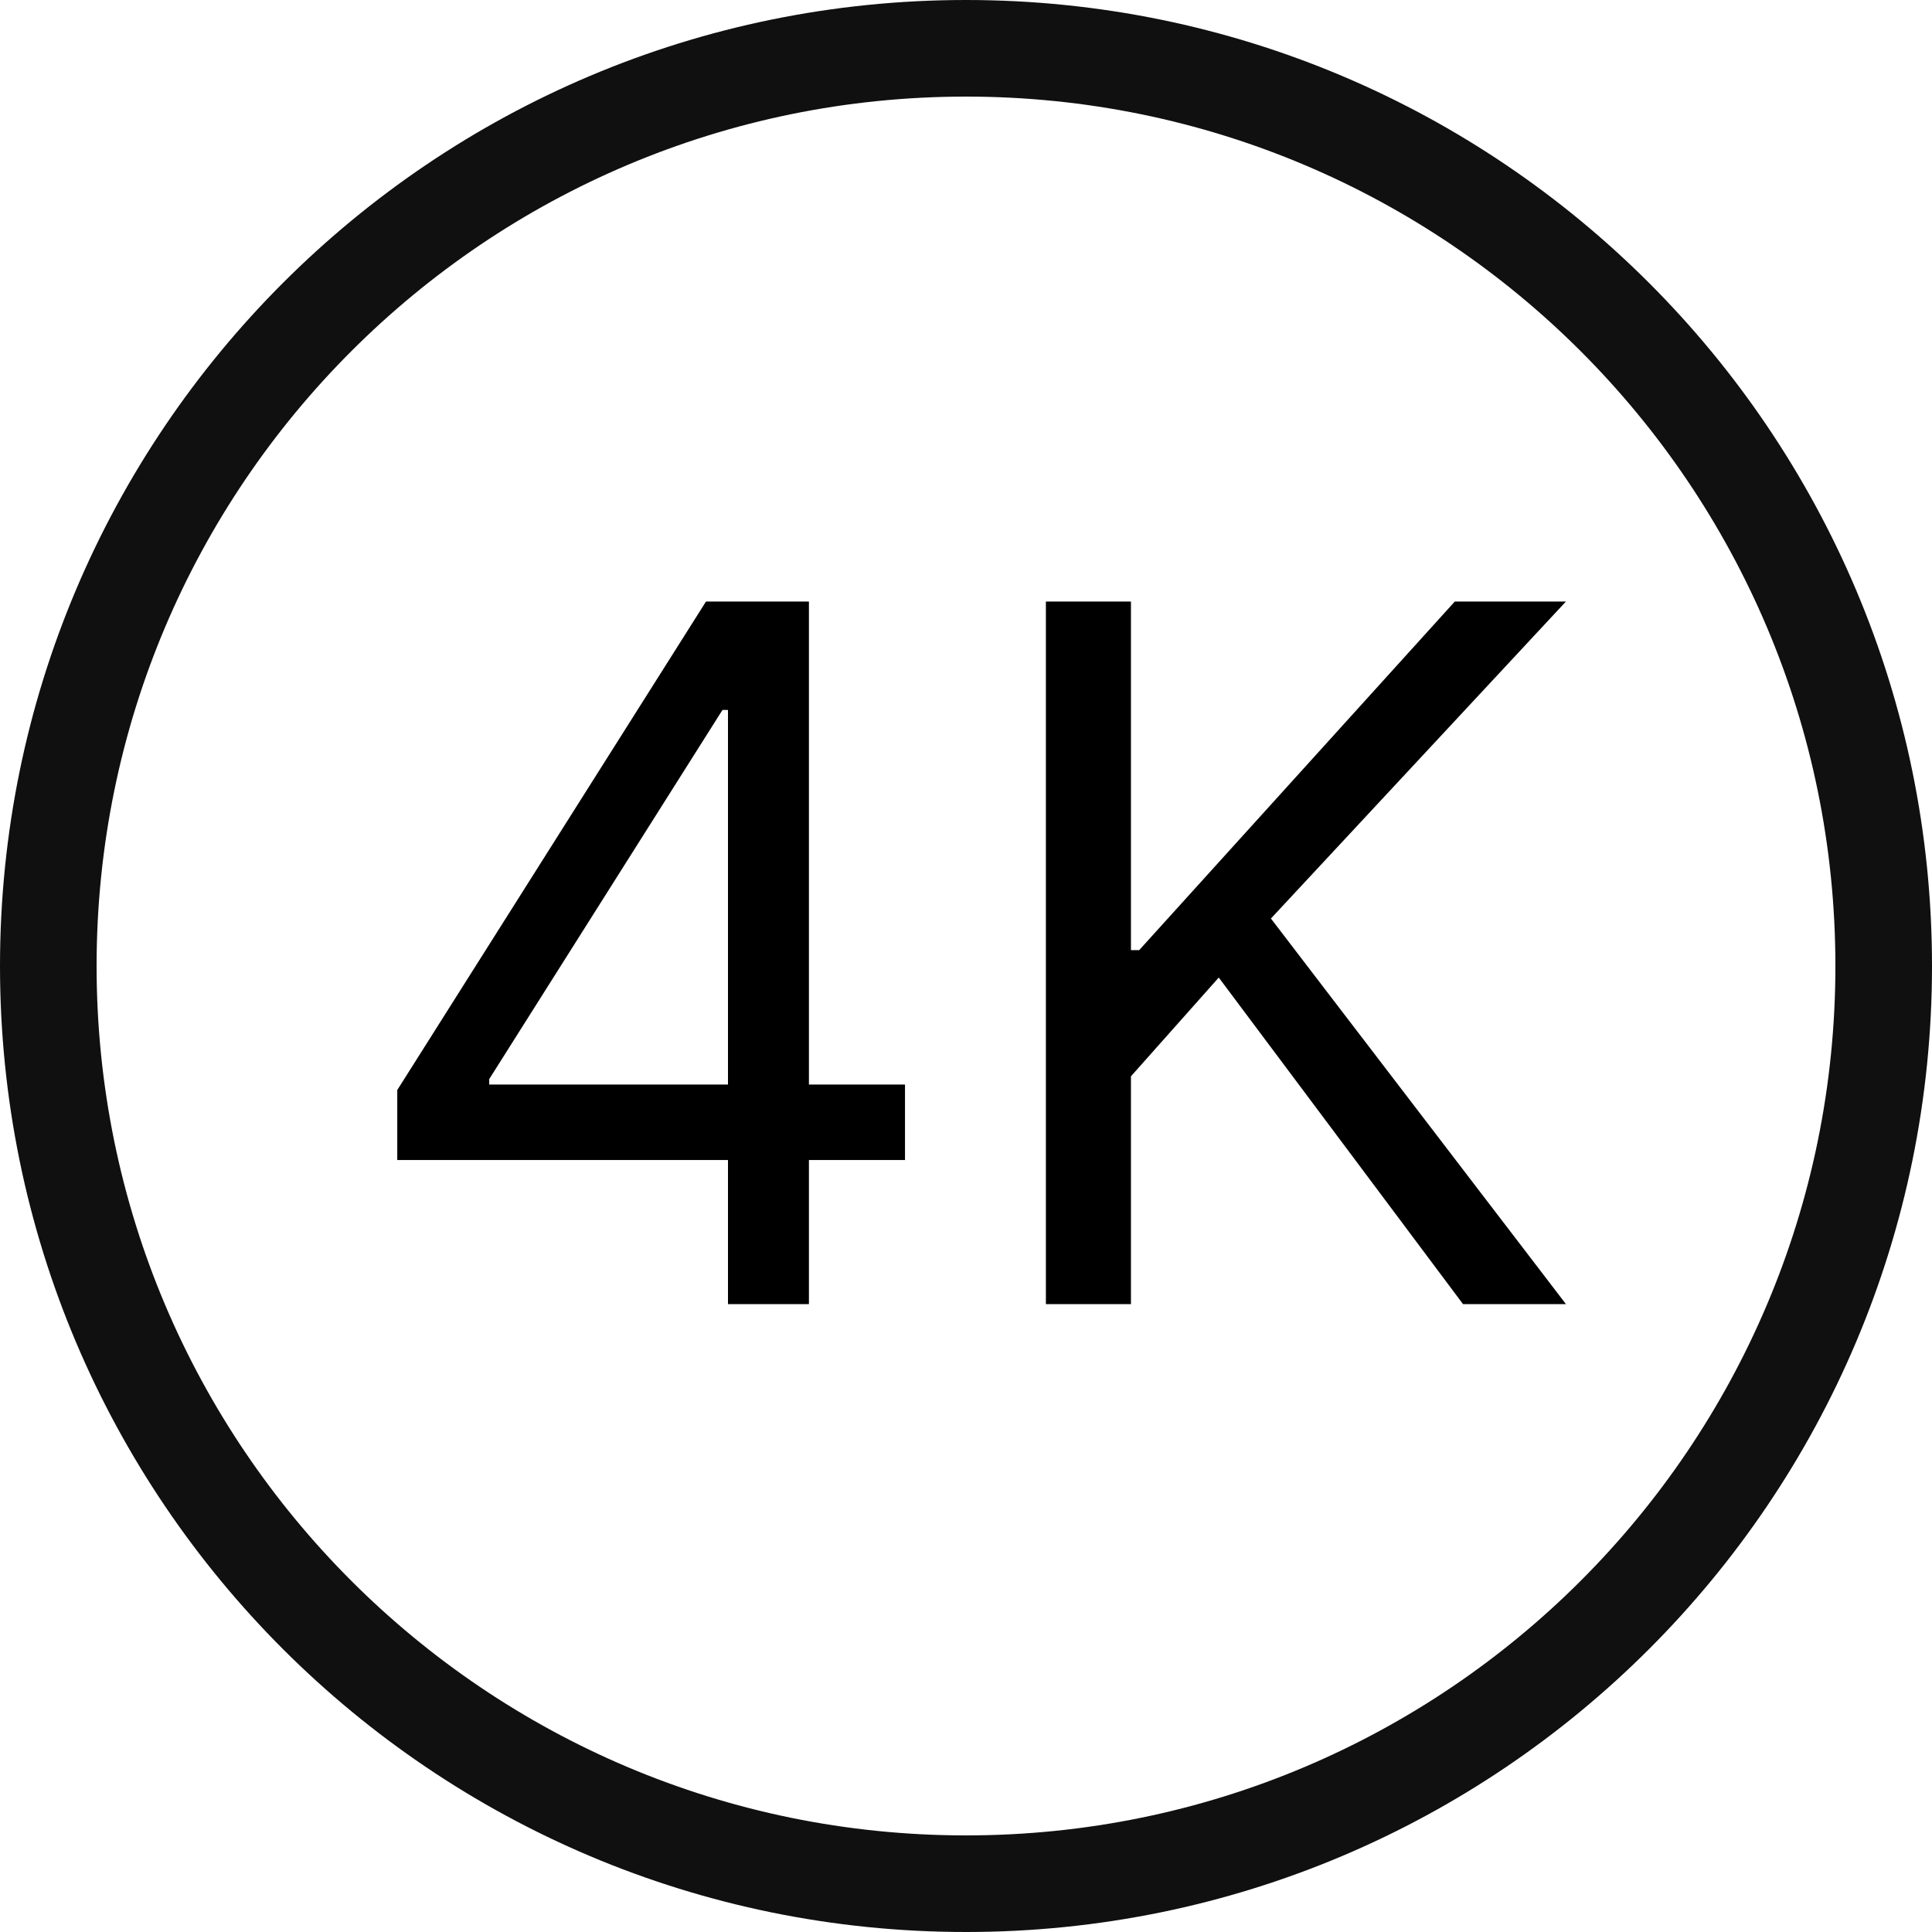
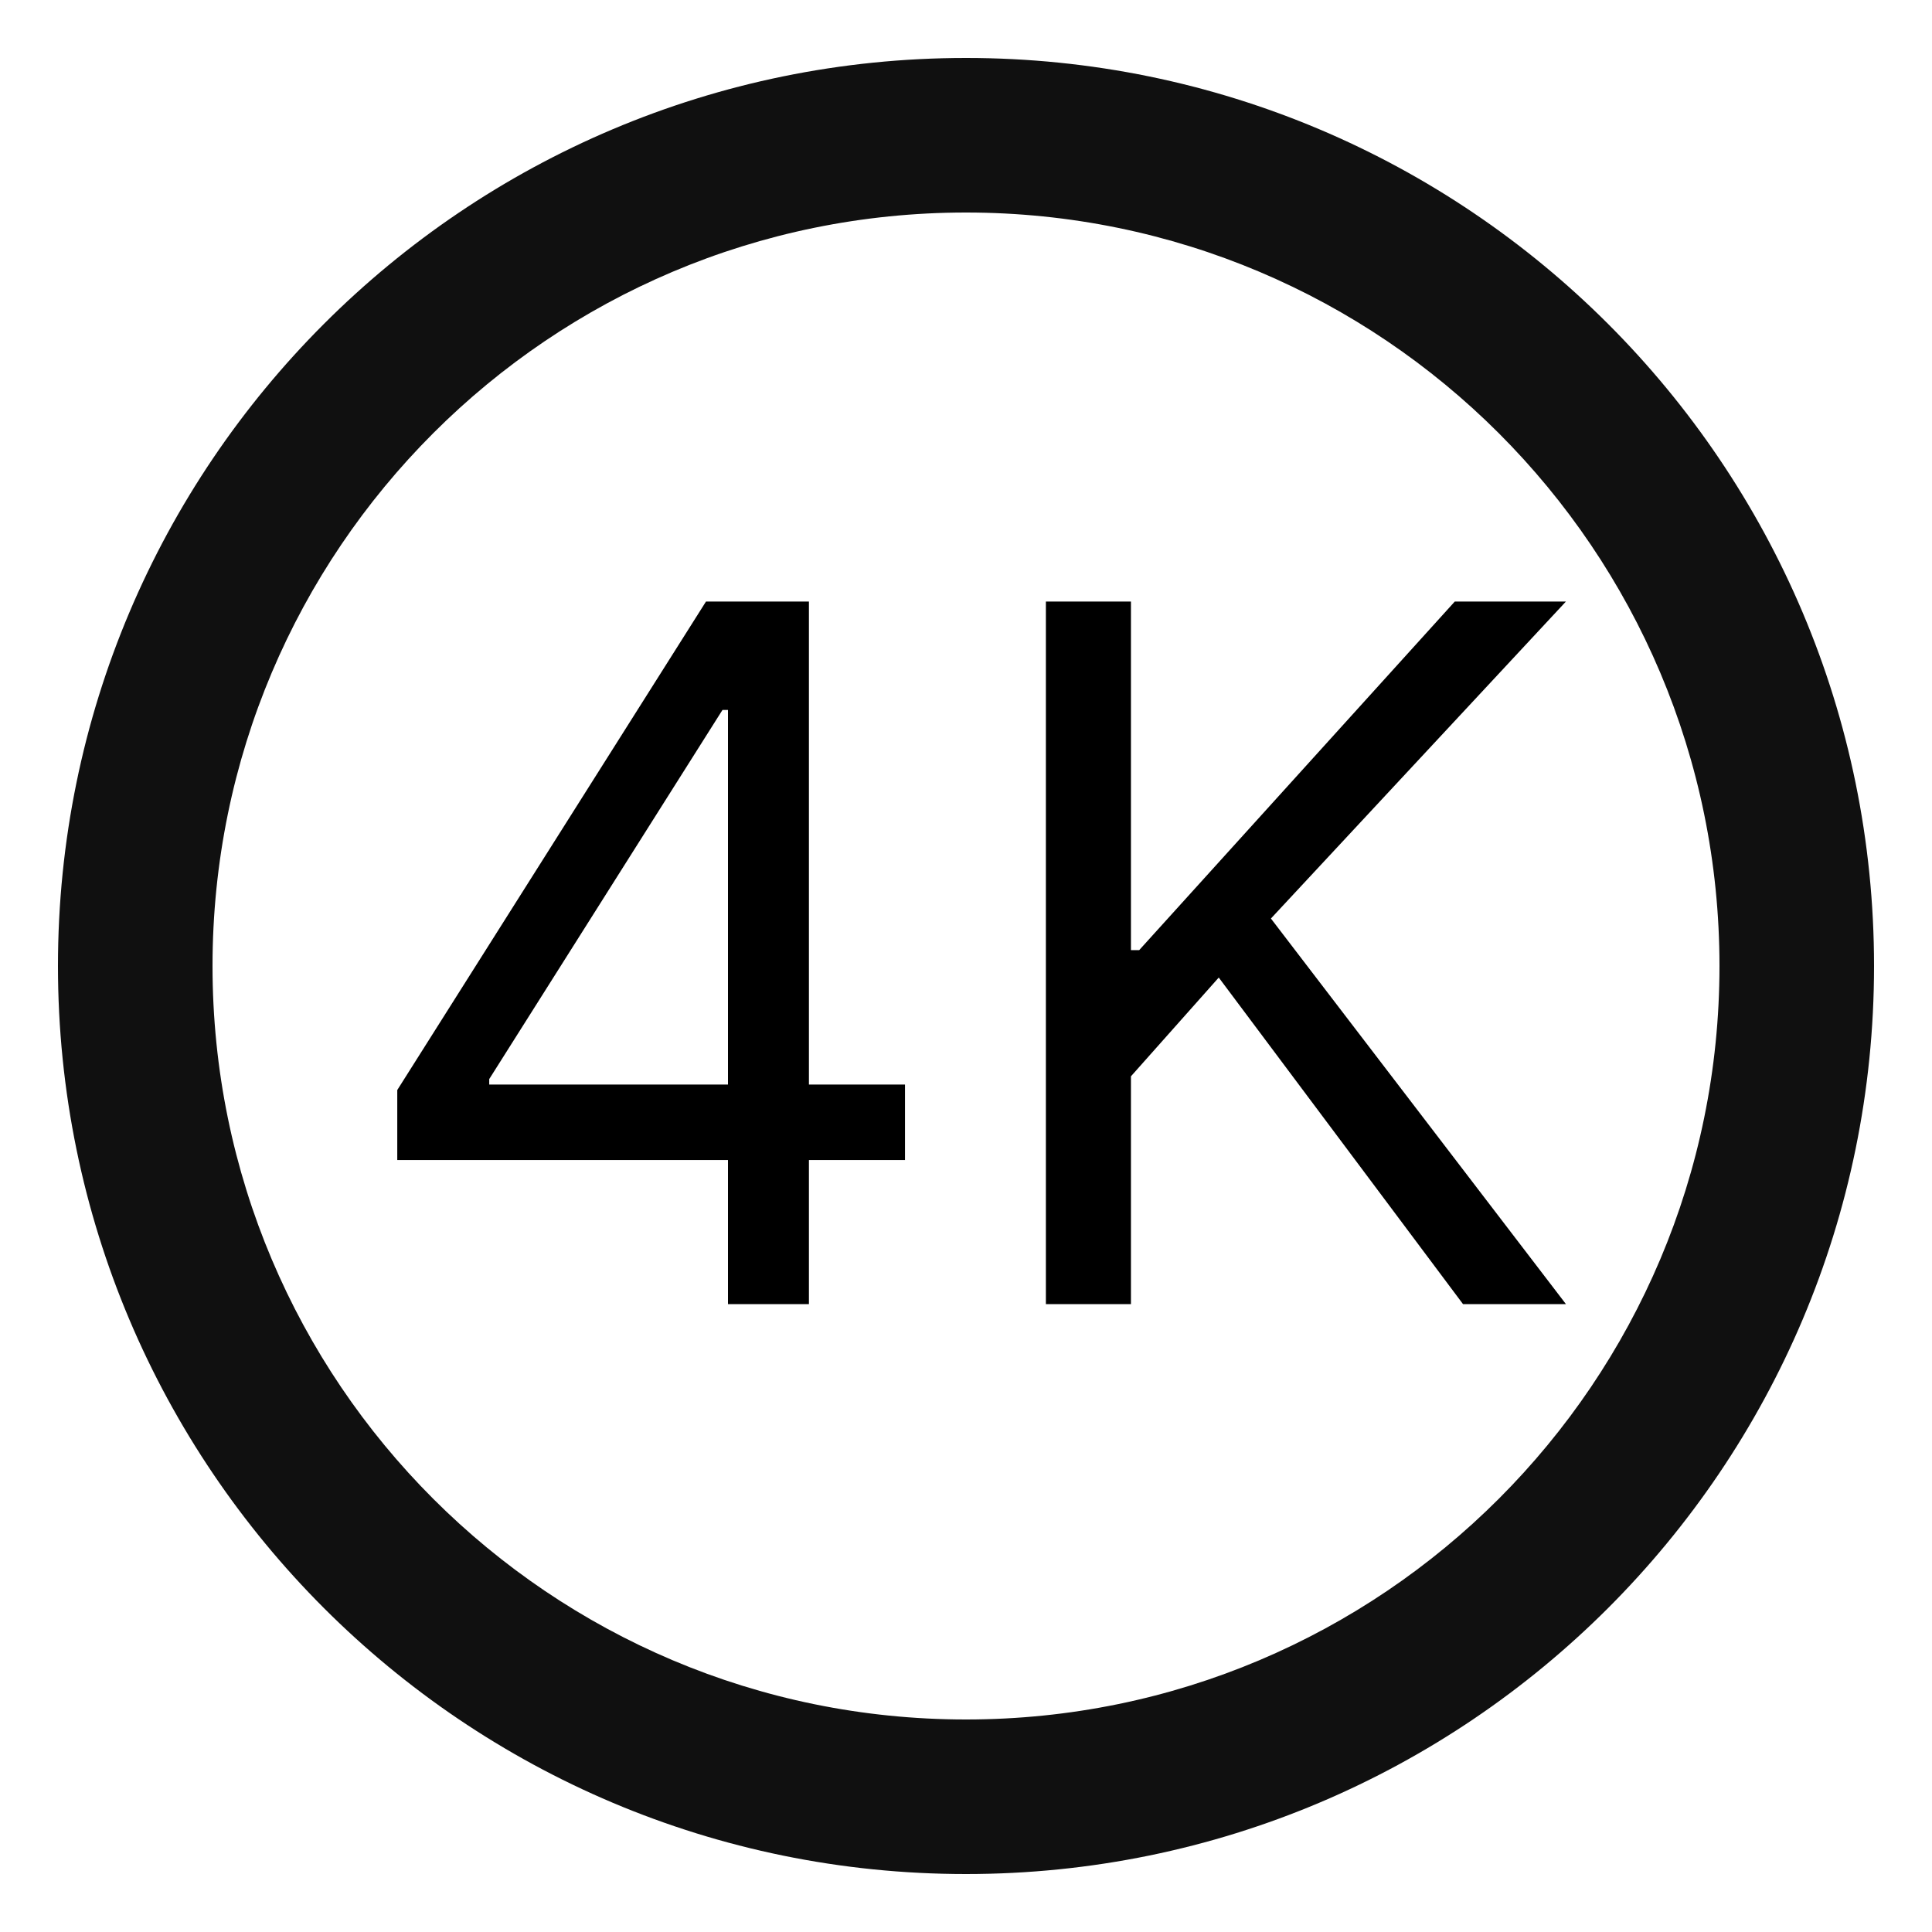
<svg xmlns="http://www.w3.org/2000/svg" width="40" height="40" viewBox="0 0 40 40" fill="none">
-   <path fill-rule="evenodd" clip-rule="evenodd" d="M20 38C29.941 38 38 29.941 38 20C38 10.059 29.941 2 20 2C10.059 2 2 10.059 2 20C2 29.941 10.059 38 20 38ZM20 40C31.046 40 40 31.046 40 20C40 8.954 31.046 0 20 0C8.954 0 0 8.954 0 20C0 31.046 8.954 40 20 40Z" fill="#101010" />
+   <path fill-rule="evenodd" clip-rule="evenodd" d="M20 1.2a18.8 18.8 0 1 1 0 37.6 18.8 18.8 0 1 1 0-37.6Zm0 3.2a15.6 15.6 0 1 0 0 31.2 15.6 15.6 0 1 0 0-31.2Z" fill="#101010" />
  <path d="M8.225 24.017V22.568L14.617 12.454H15.668V14.699H14.958L10.129 22.341V22.454H18.737V24.017H8.225ZM15.072 27V23.577V22.902V12.454H16.748V27H15.072ZM21.654 27V12.454H23.415V19.671H23.586L30.12 12.454H32.421L26.313 19.017L32.421 27H30.29L25.233 20.239L23.415 22.284V27H21.654Z" fill="black" />
</svg>
